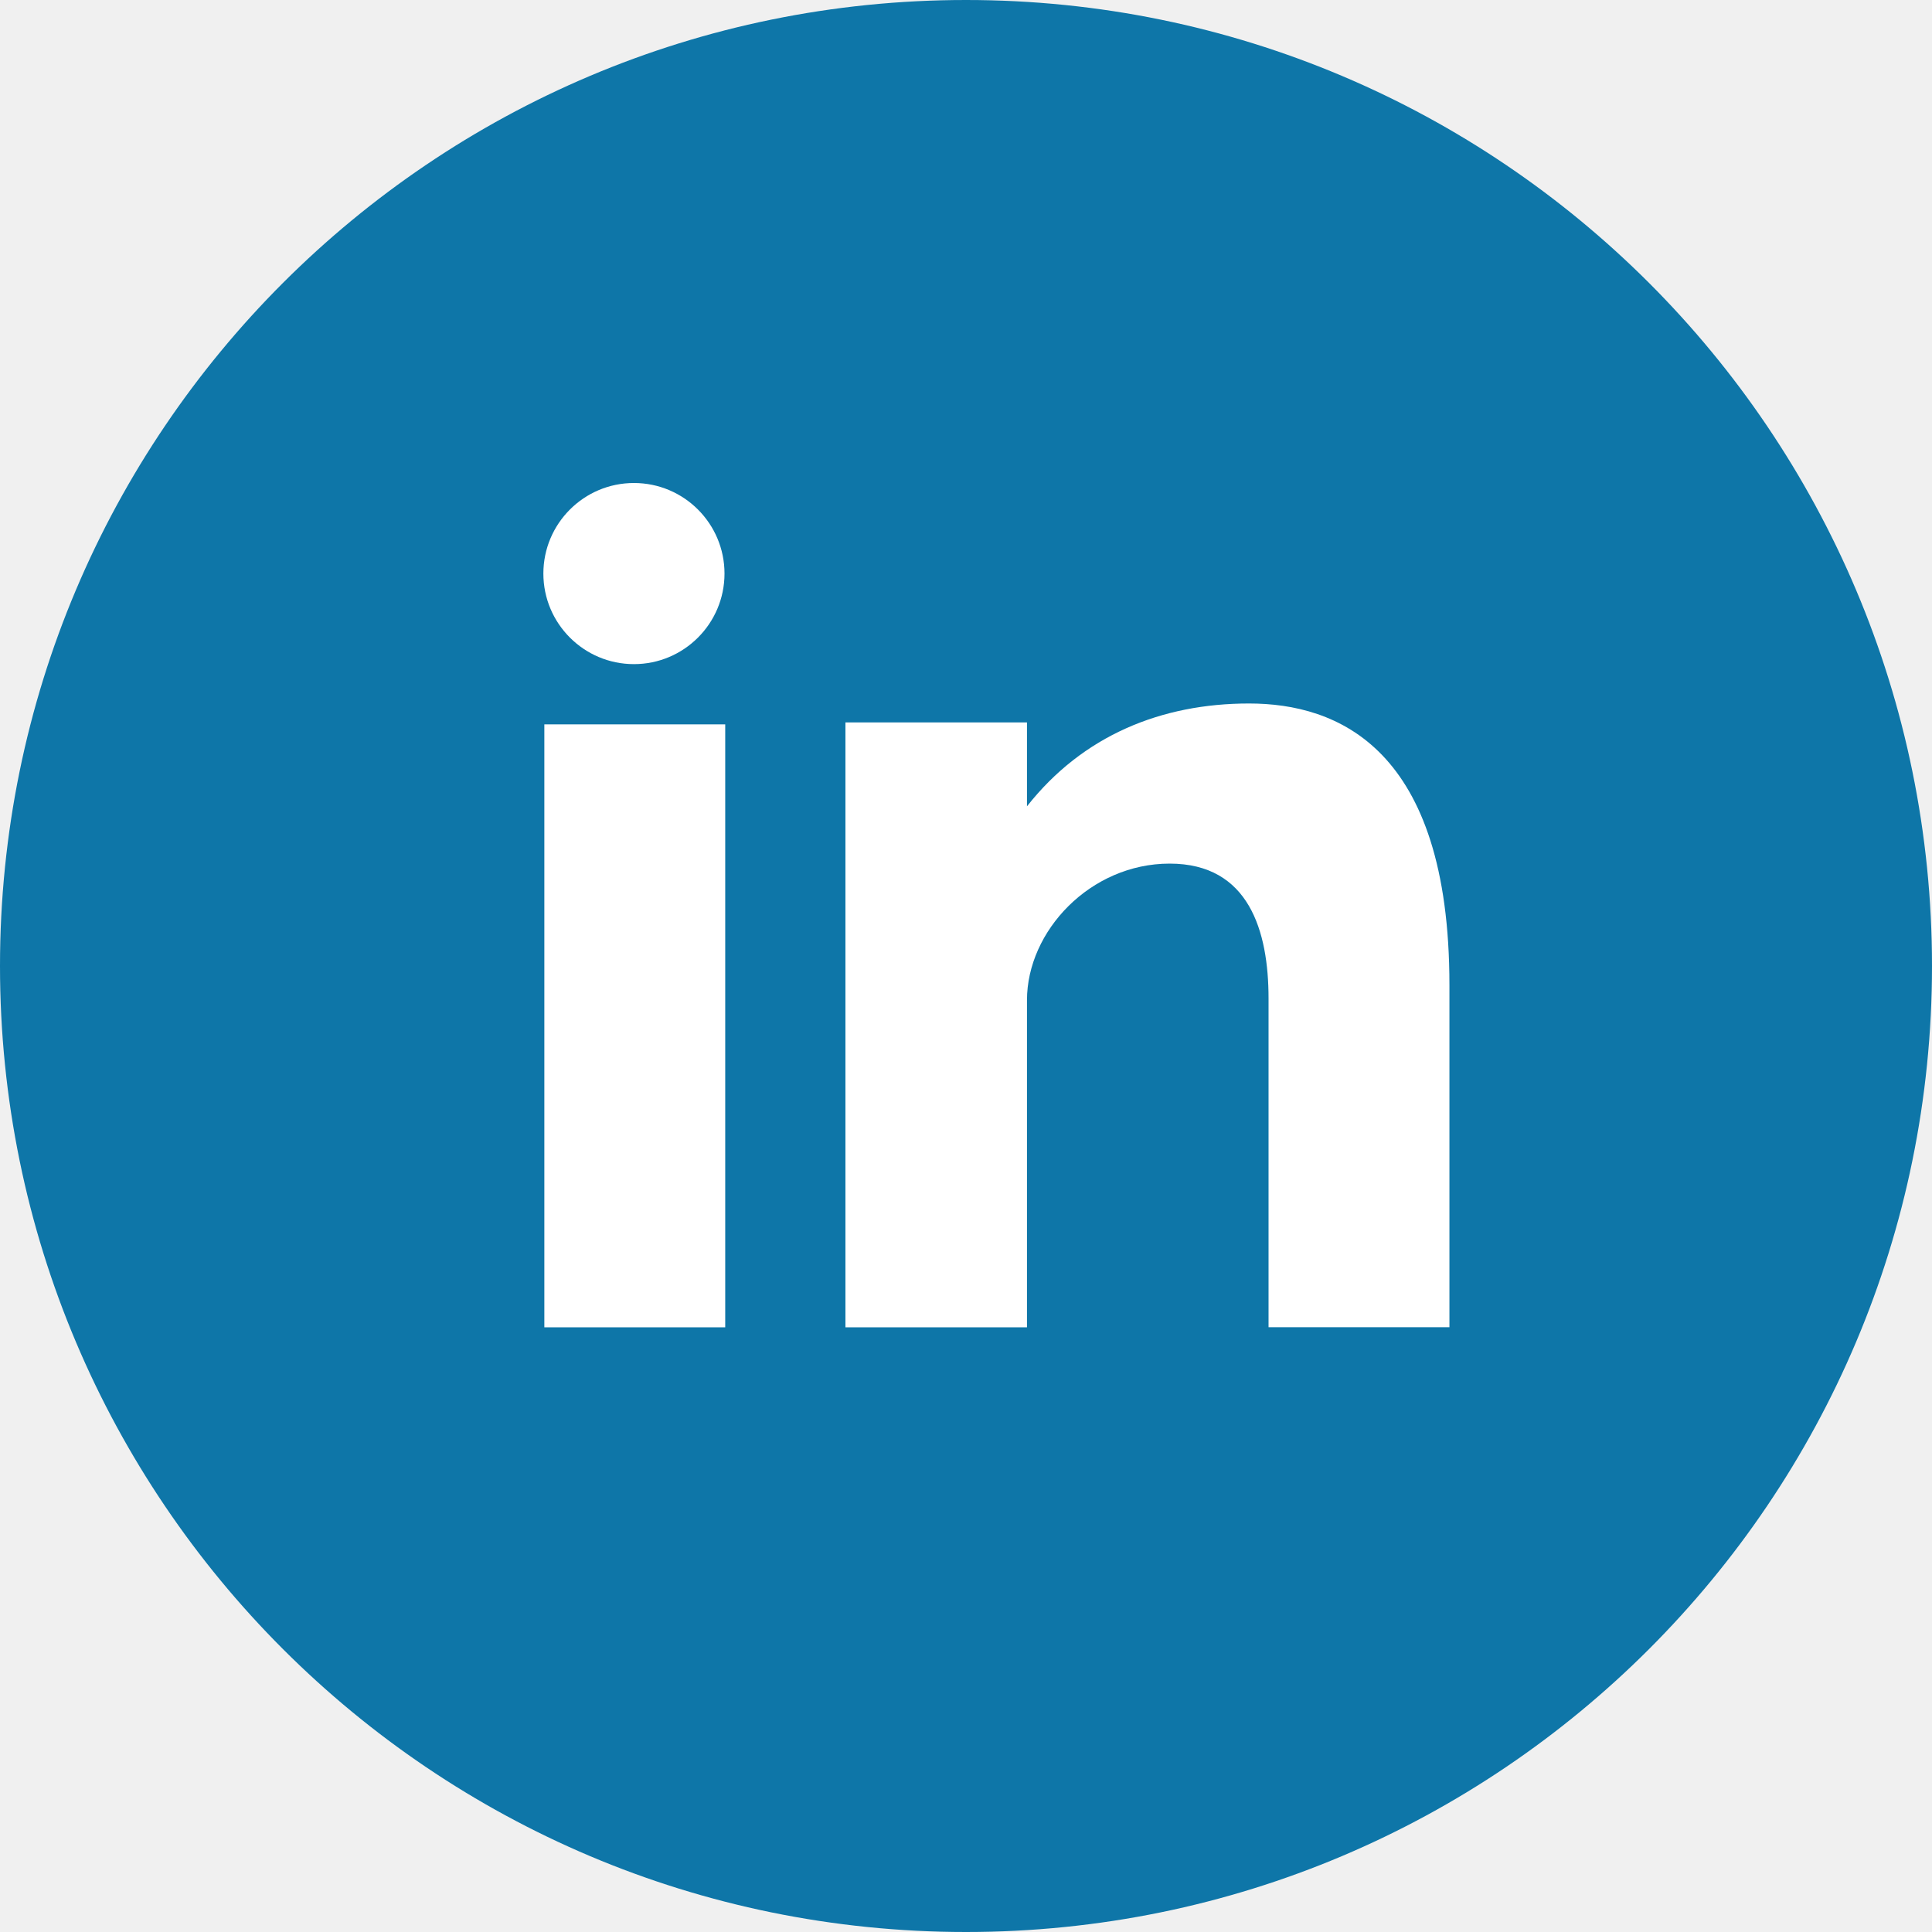
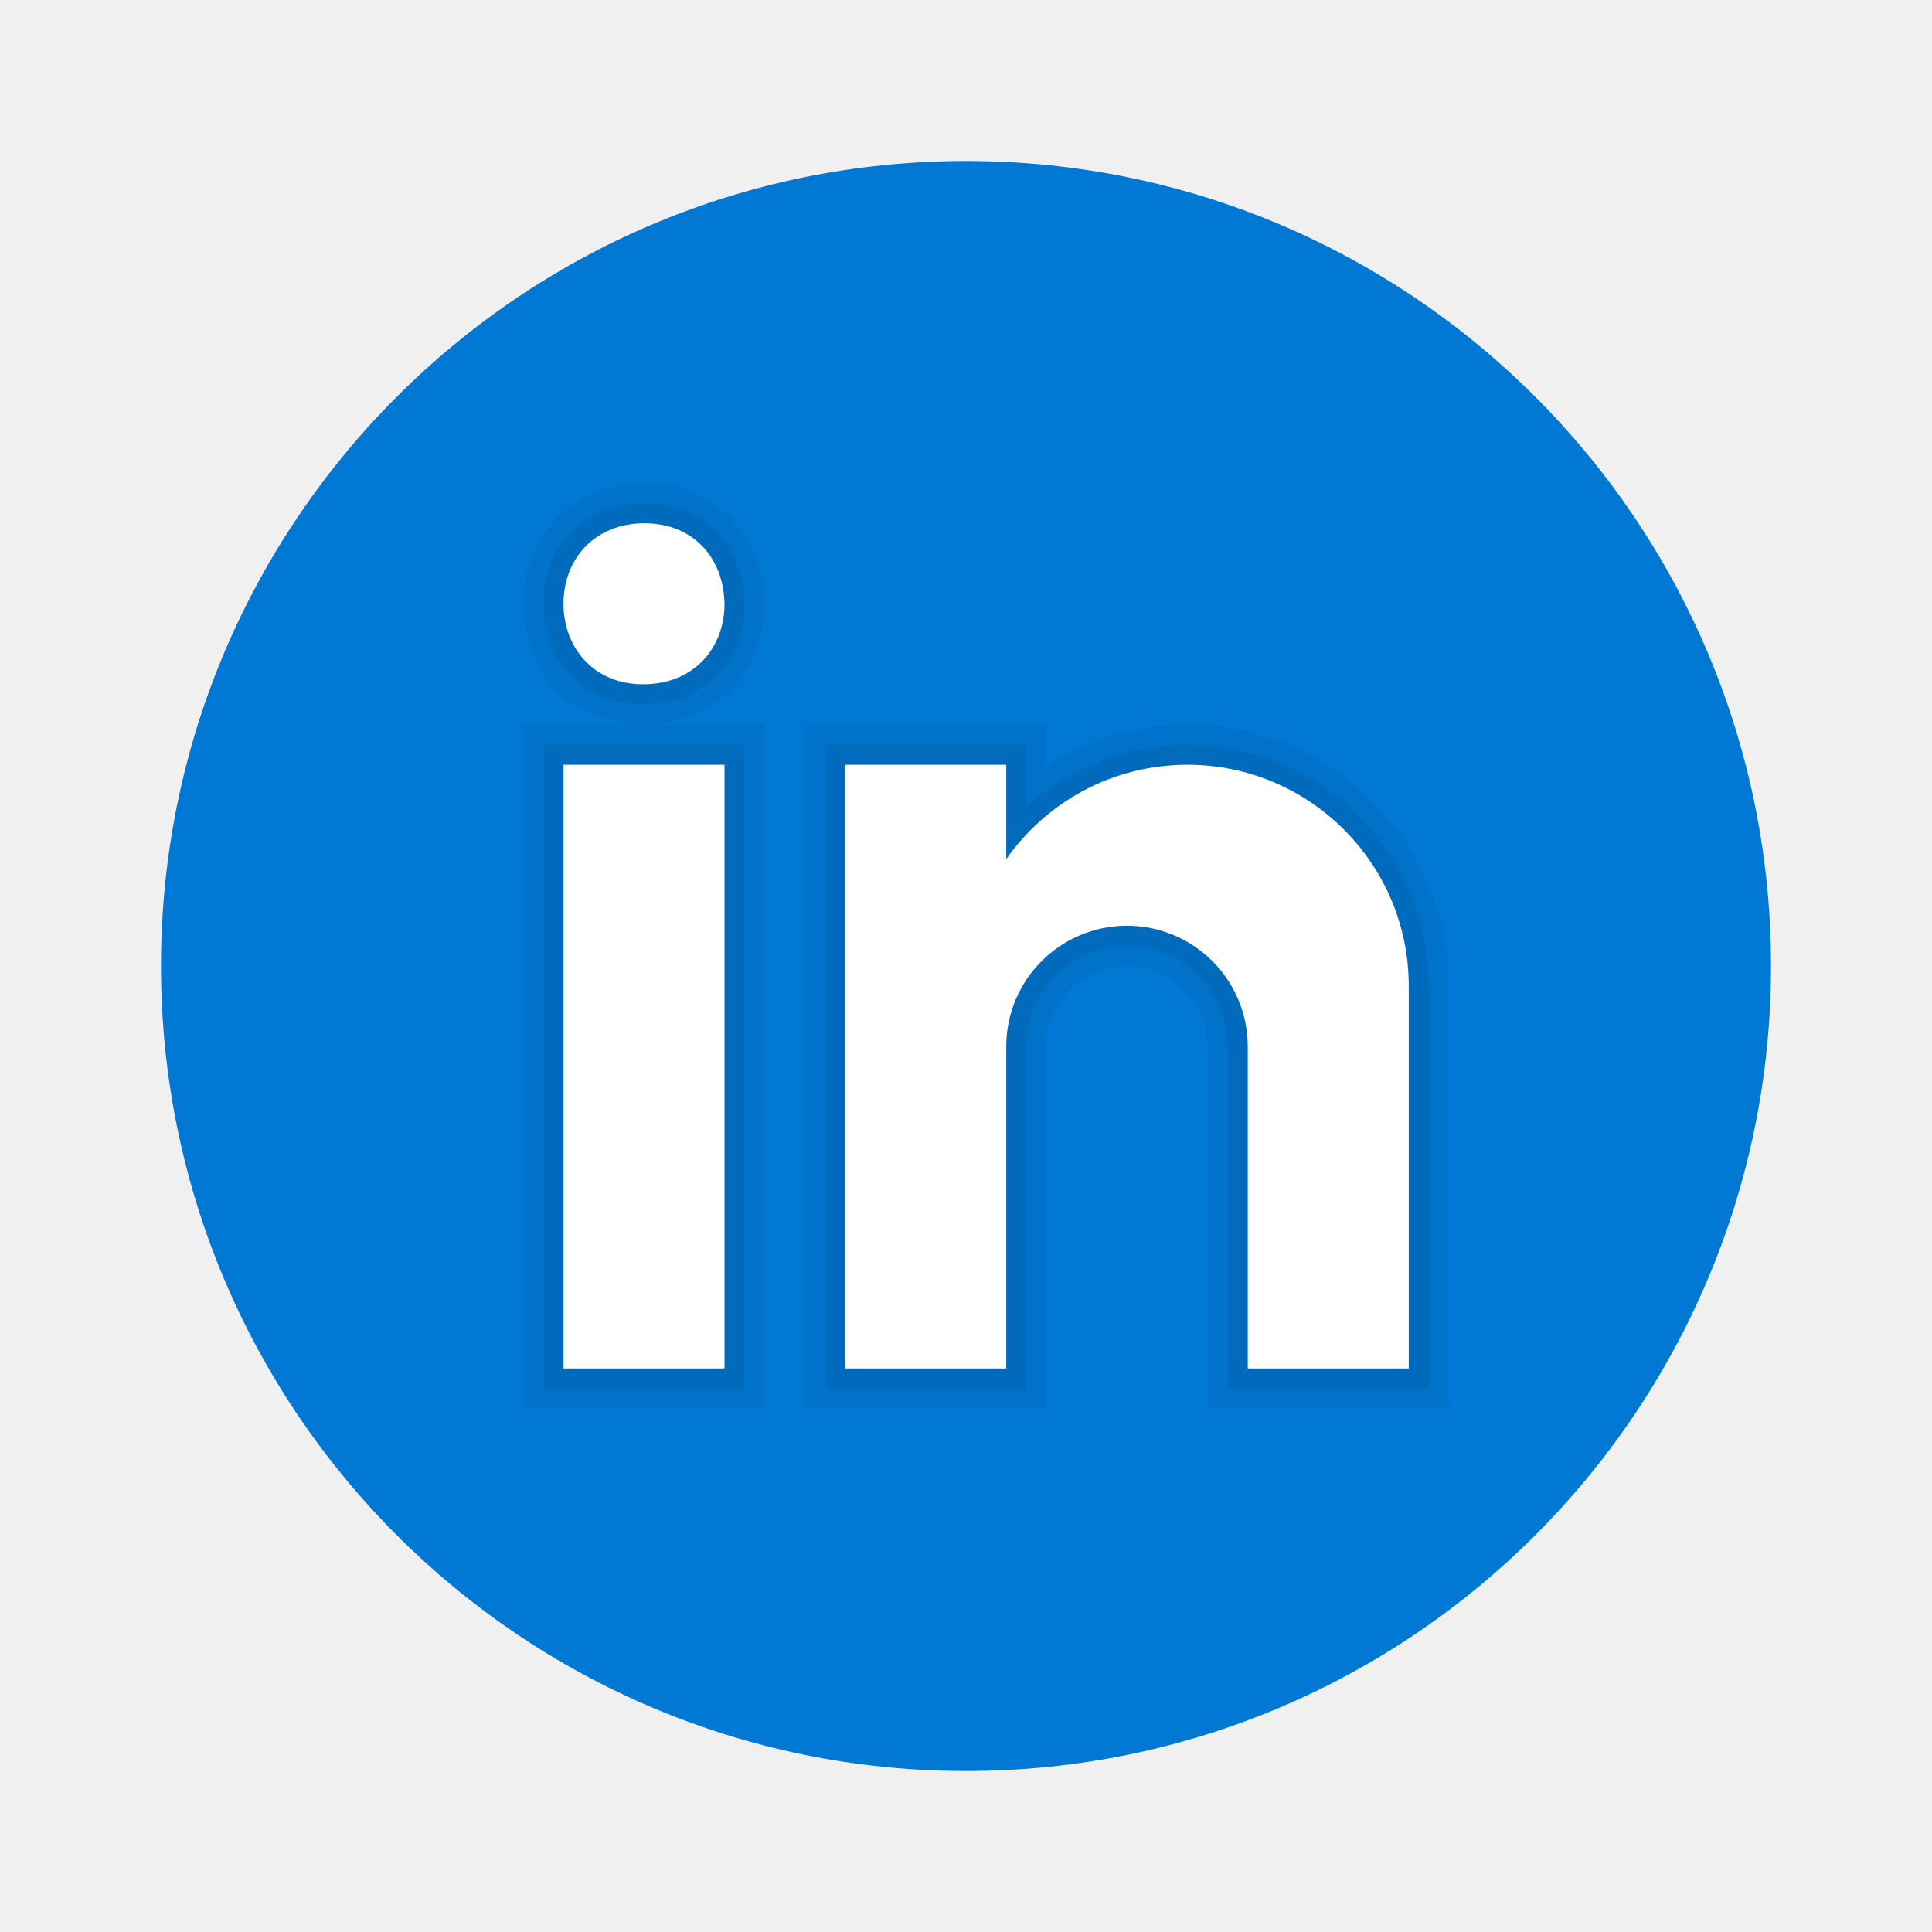
- <svg xmlns="http://www.w3.org/2000/svg" height="800px" width="800px" version="1.1" id="Layer_1" viewBox="0 0 291.319 291.319" xml:space="preserve">
-   <g>
-     <path style="fill:#0E76A8;" d="M145.659,0c80.45,0,145.66,65.219,145.66,145.66s-65.21,145.659-145.66,145.659S0,226.1,0,145.66   S65.21,0,145.659,0z" />
-     <path style="fill:#FFFFFF;" d="M82.079,200.136h27.275v-90.91H82.079V200.136z M188.338,106.077   c-13.237,0-25.081,4.834-33.483,15.504v-12.654H127.48v91.21h27.375v-49.324c0-10.424,9.55-20.593,21.512-20.593   s14.912,10.169,14.912,20.338v49.57h27.275v-51.6C218.553,112.686,201.584,106.077,188.338,106.077z M95.589,100.141   c7.538,0,13.656-6.118,13.656-13.656S103.127,72.83,95.589,72.83s-13.656,6.118-13.656,13.656S88.051,100.141,95.589,100.141z" />
-   </g>
+ <svg xmlns="http://www.w3.org/2000/svg" viewBox="0 0 48 48" width="48px" height="48px">
+   <path fill="#0078d4" d="M24,4C12.954,4,4,12.954,4,24s8.954,20,20,20s20-8.954,20-20S35.046,4,24,4z" />
+   <path d="M30,35v-9c0-1.103-0.897-2-2-2s-2,0.897-2,2v9h-6V18h6v1.027C27.04,18.359,28.252,18,29.5,18 c3.584,0,6.5,2.916,6.5,6.5V35H30z M13,35V18h2.966C14.247,18,13,16.738,13,14.999C13,13.261,14.267,12,16.011,12 c1.696,0,2.953,1.252,2.989,2.979C19,16.733,17.733,18,15.988,18H19v17H13z" opacity=".05" />
+   <path d="M30.5,34.5V26c0-1.378-1.121-2.5-2.5-2.5s-2.5,1.122-2.5,2.5v8.5h-5v-16h5v1.534 c1.09-0.977,2.512-1.534,4-1.534c3.309,0,6,2.691,6,6v10H30.5z M13.5,34.5v-16h5v16H13.5z M15.966,17.5 c-1.429,0-2.466-1.052-2.466-2.501c0-1.448,1.056-2.499,2.511-2.499c1.436,0,2.459,1.023,2.489,2.489 c0,1.459-1.057,2.511-2.512,2.511H15.966z" opacity=".07" />
+   <path fill="#fff" d="M14,19h4v15h-4V19z M15.988,17h-0.022C14.772,17,14,16.11,14,14.999C14,13.864,14.796,13,16.011,13 c1.217,0,1.966,0.864,1.989,1.999C18,16.11,17.228,17,15.988,17z M35,24.5c0-3.038-2.462-5.5-5.5-5.5 c-1.862,0-3.505,0.928-4.5,2.344V19h-4v15h4v-8c0-1.657,1.343-3,3-3s3,1.343,3,3v8h4C35,34,35,24.921,35,24.5z" />
</svg>
